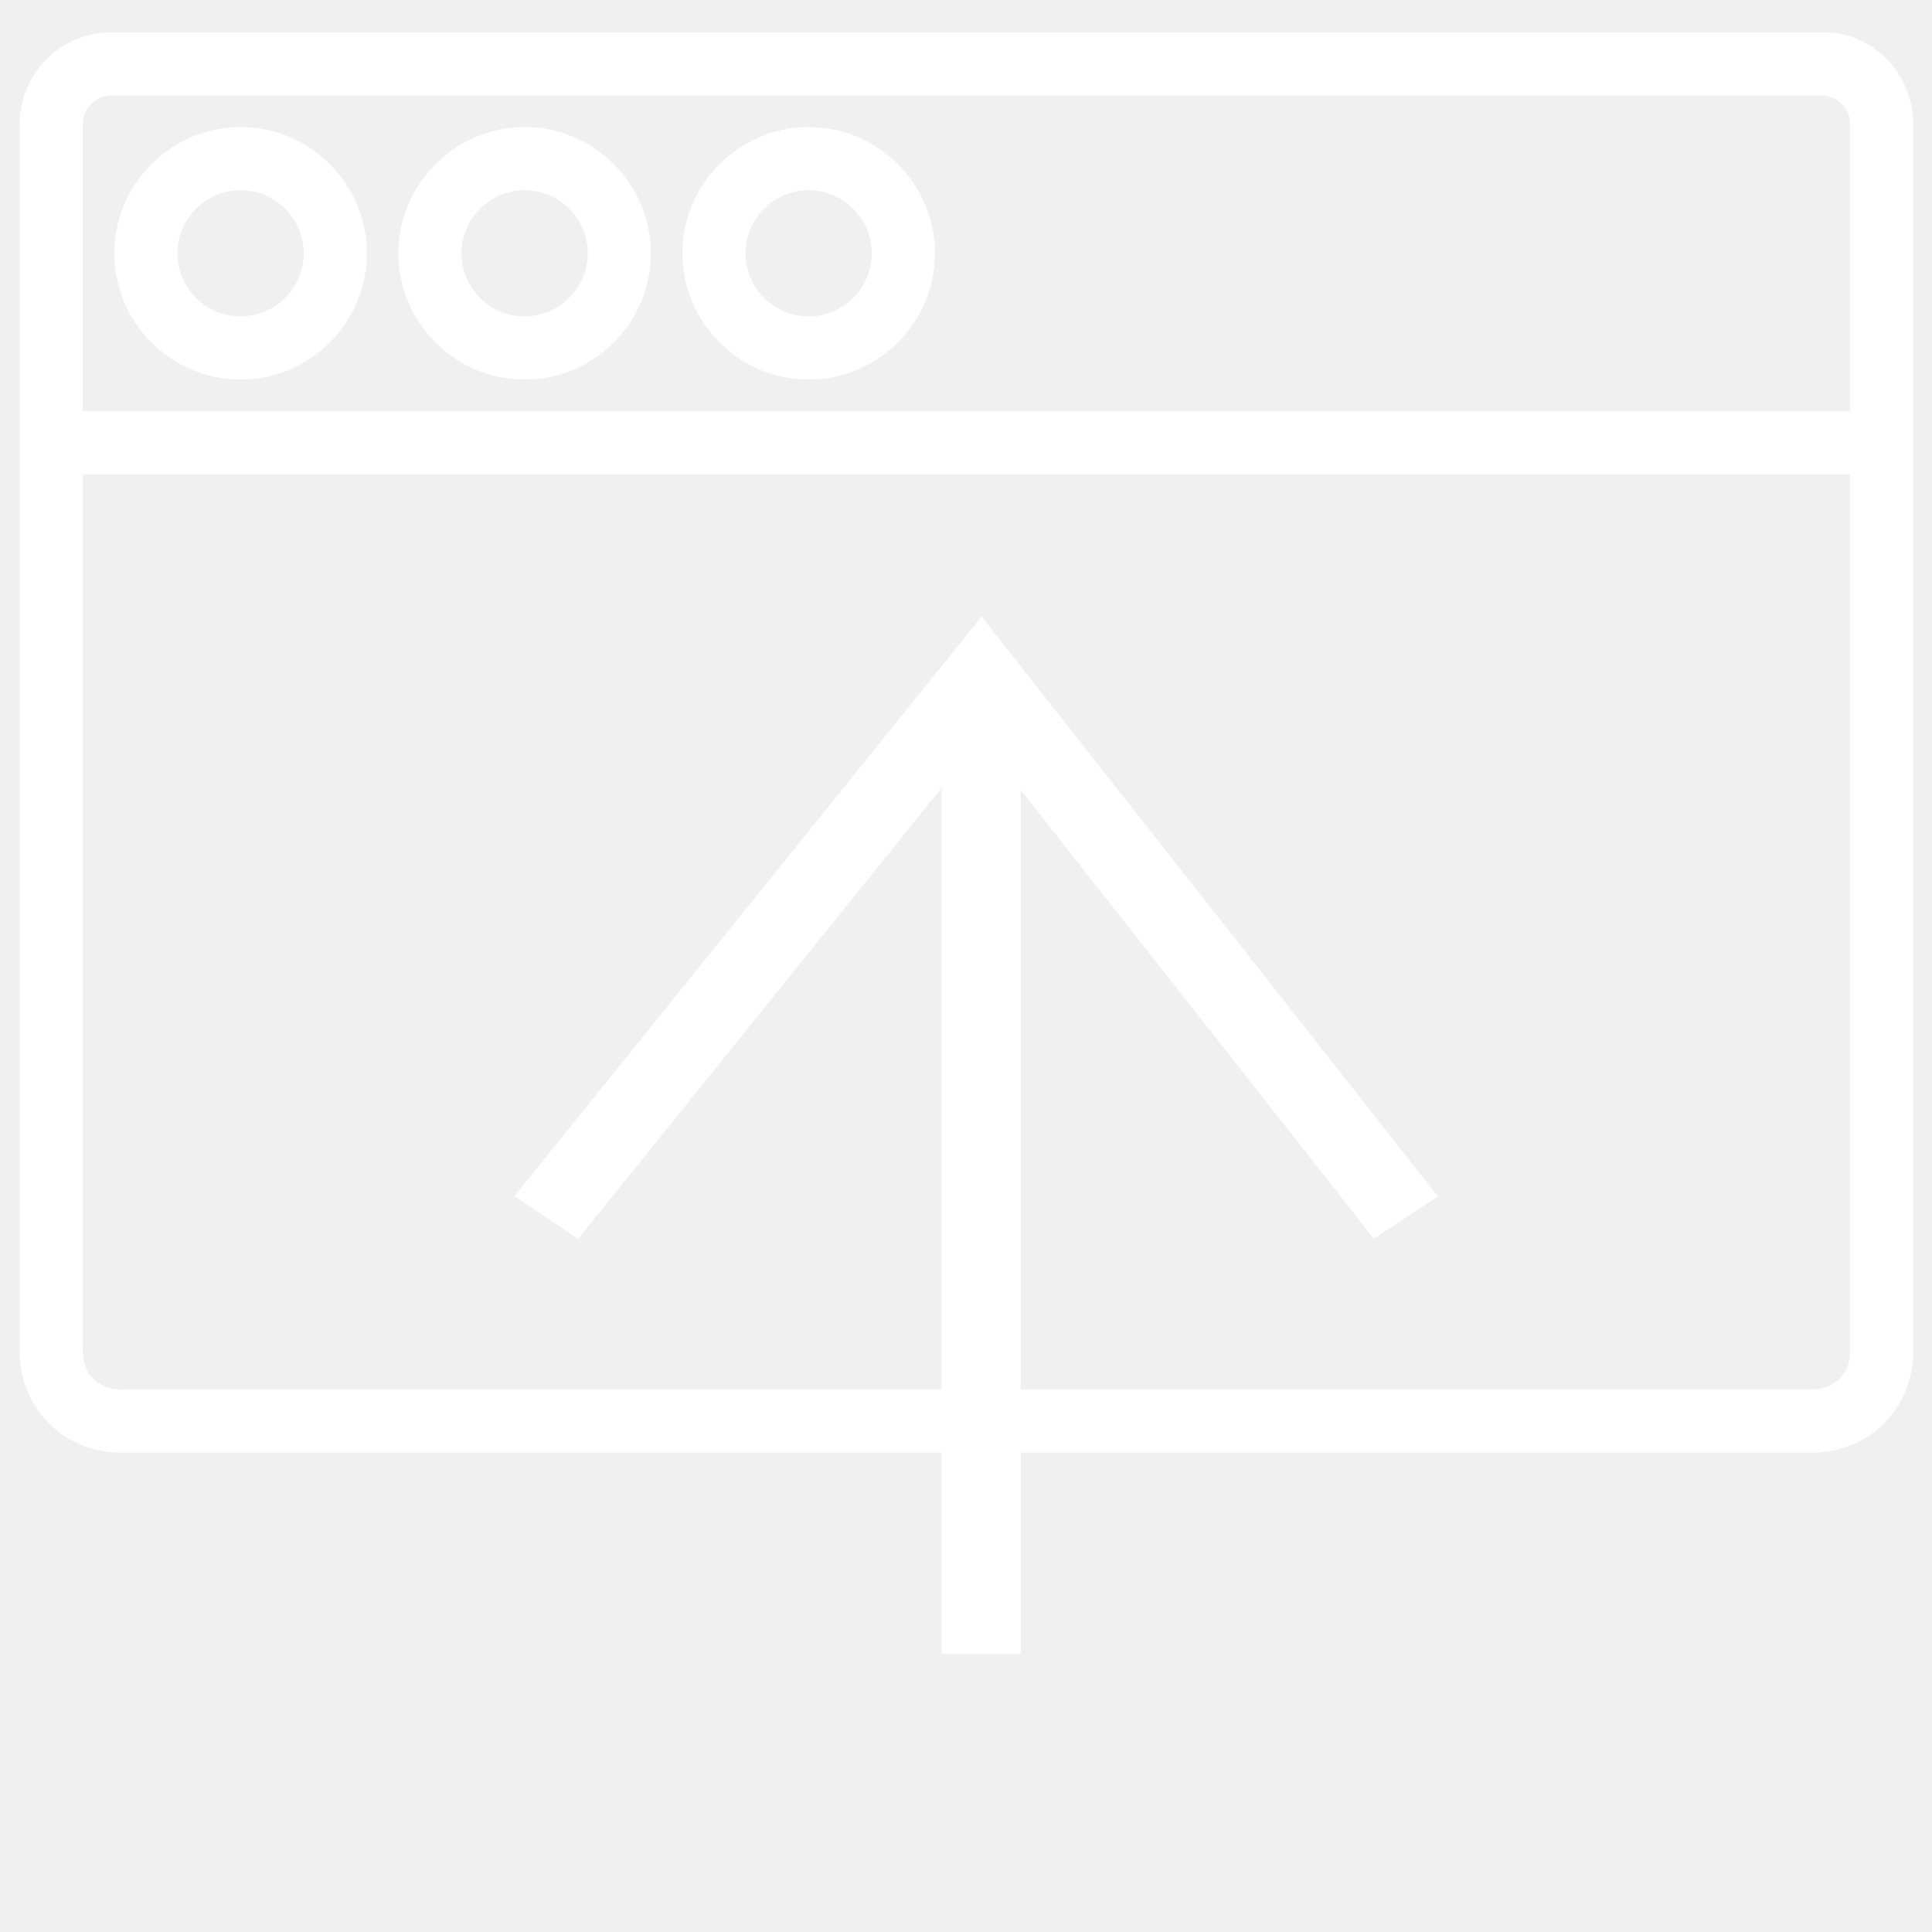
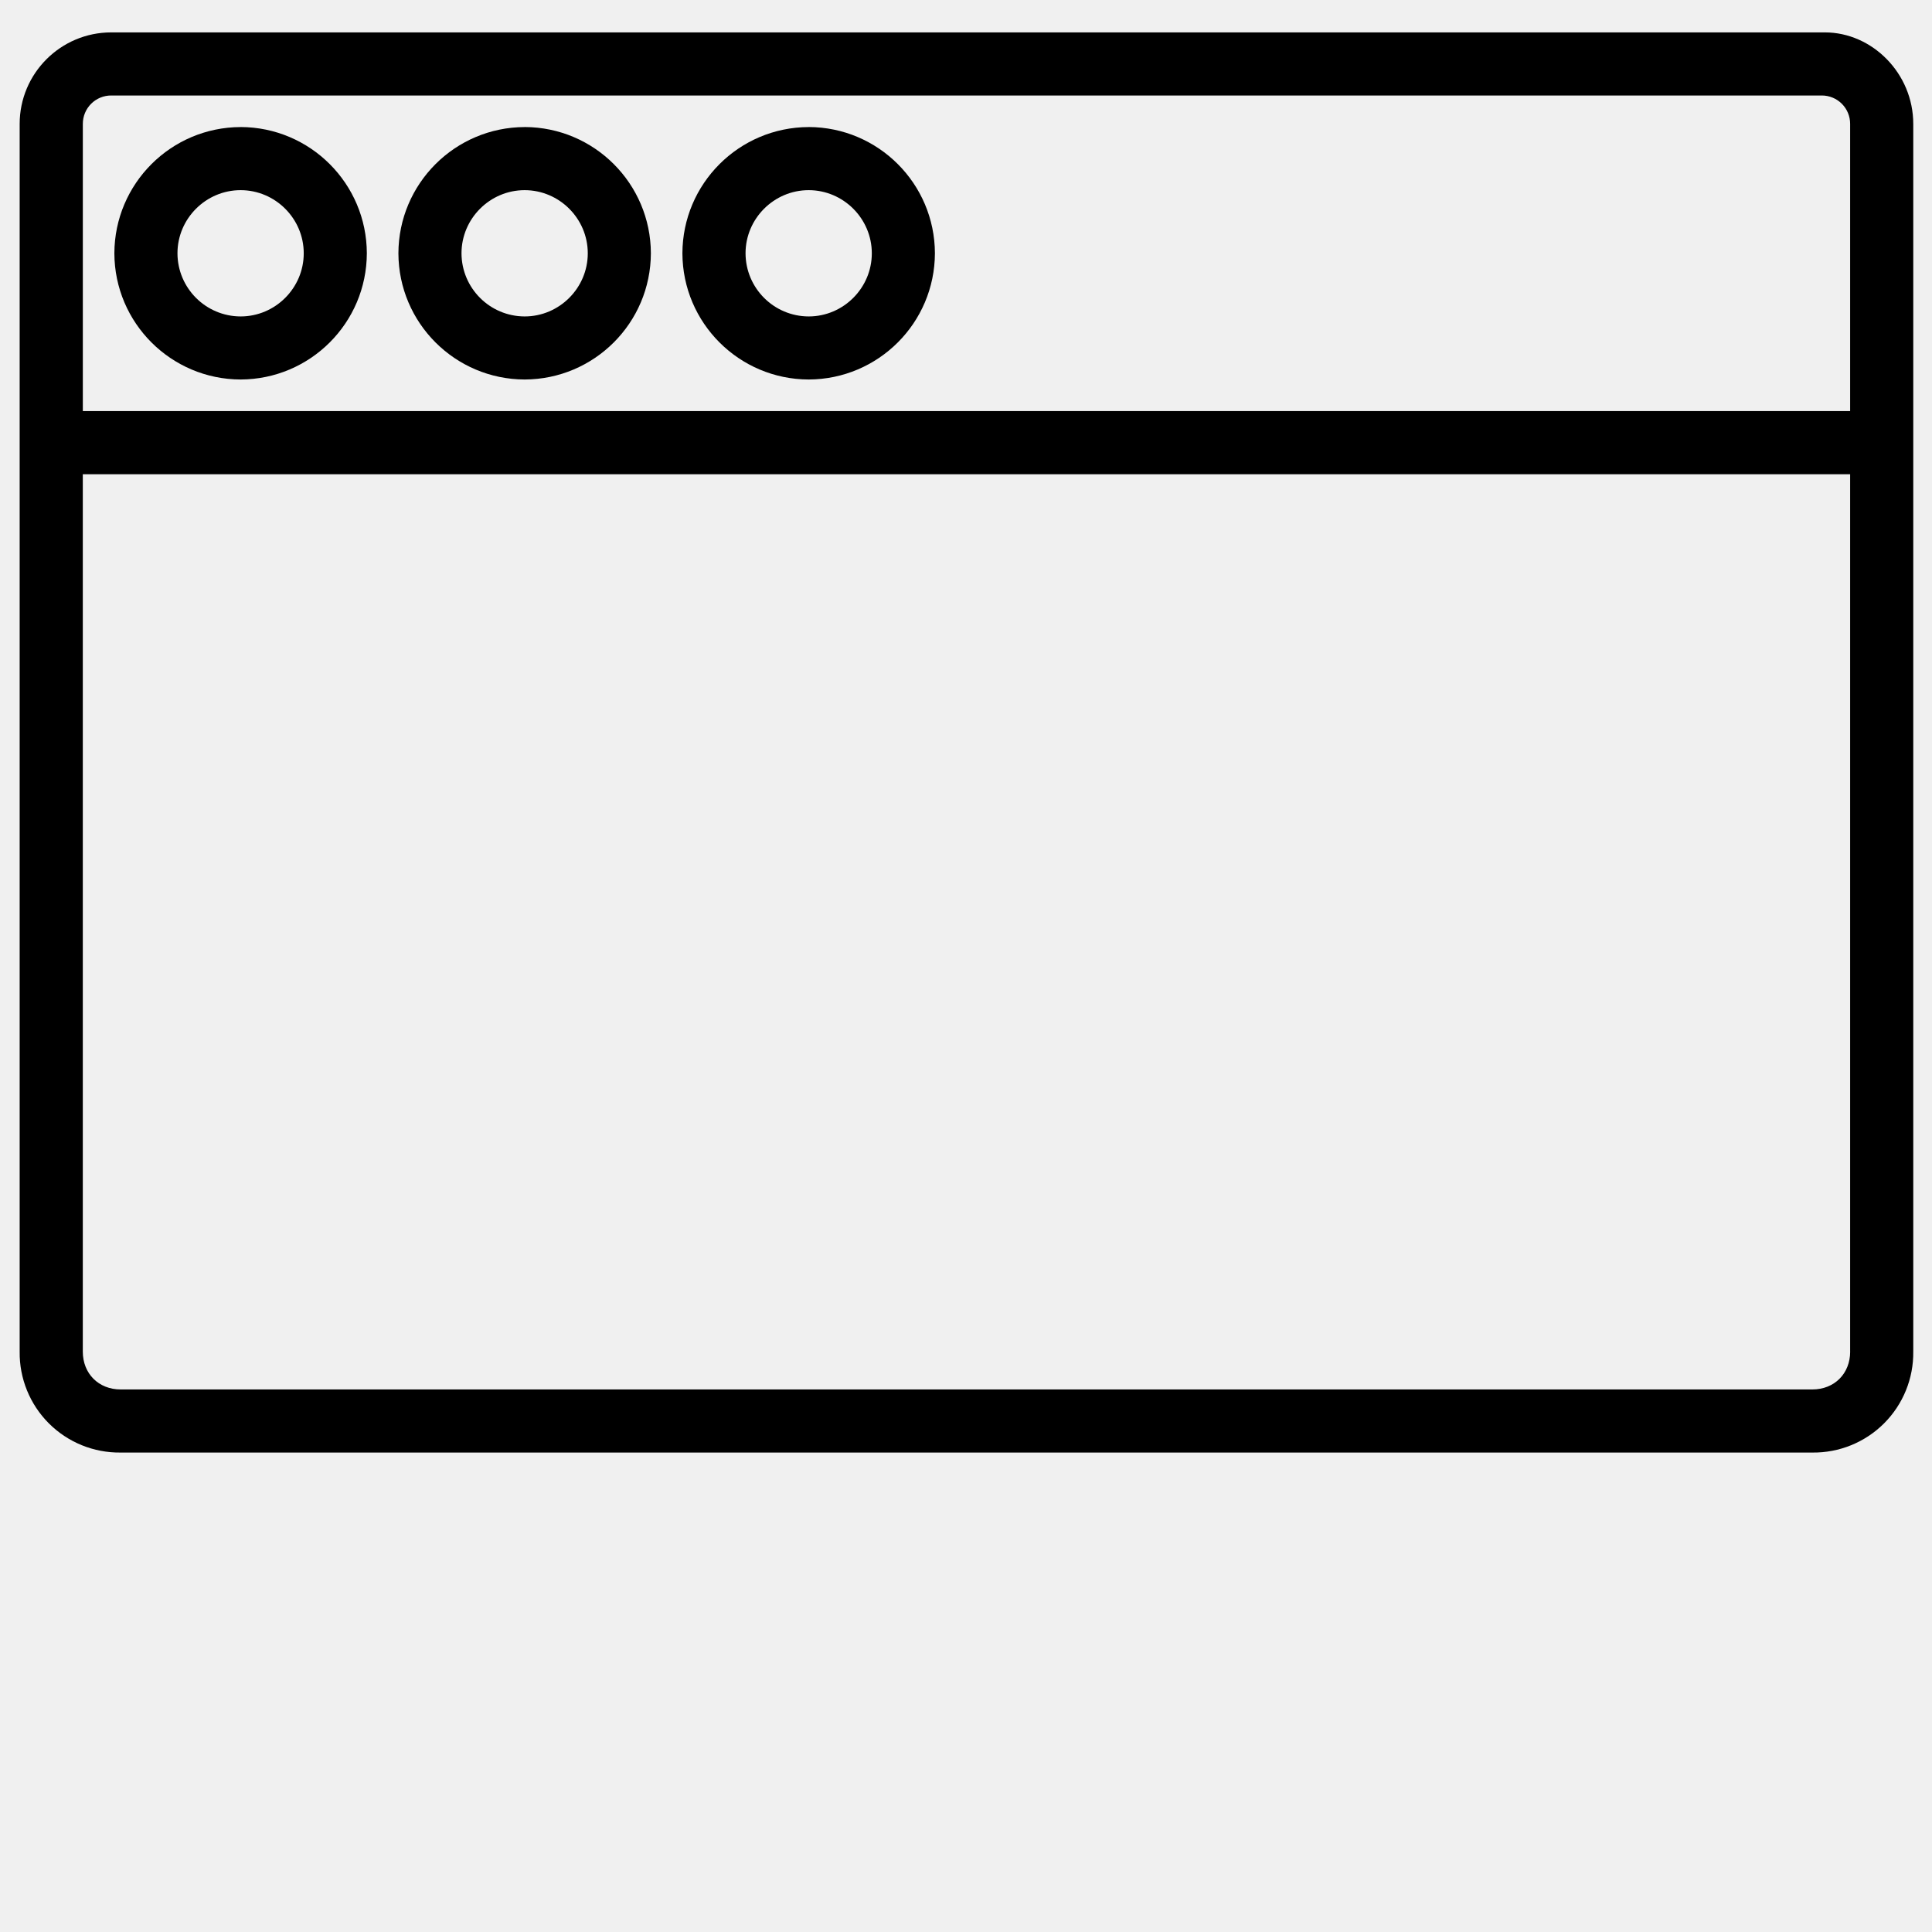
- <svg xmlns="http://www.w3.org/2000/svg" xmlns:ns1="http://www.openswatchbook.org/uri/2009/osb" class="" height="512px" width="512px" xml:space="preserve" style="enable-background:new 0 0 56 56;" viewBox="0 0 56 56" y="0px" x="0px" id="Capa_1" version="1.1">
-   <defs id="defs795">
-     <linearGradient ns1:paint="solid" id="linearGradient6095">
-       <stop id="stop6093" offset="0" style="stop-color:#ffff00;stop-opacity:1;" />
-     </linearGradient>
-   </defs>
-   <g id="g1235" transform="matrix(0.1071984,0,0,0.1071984,0.5709859,0.9389186)" style="fill:#ffffff;paint-order:markers fill stroke;stroke-linecap:square">
-     <g id="g1233" transform="translate(1,1)" style="fill:#ffffff;paint-order:markers fill stroke;stroke-linecap:square">
-       <g id="g1231" style="fill:#ffffff;paint-order:markers fill stroke;stroke-linecap:square">
-         <g id="g1229" style="fill:#ffffff;paint-order:markers fill stroke;stroke-linecap:square">
-           <path id="path1221" data-old_color="#000000" class="active-path" data-original="#000000" d="M 58.733,24.6 C 39.96,24.6 24.6,39.96 24.6,58.733 c 0,18.773 15.36,34.133 34.133,34.133 18.773,0 34.133,-15.36 34.133,-34.133 C 92.866,39.96 77.507,24.6 58.733,24.6 Z m 0,51.2 c -9.387,0 -17.067,-7.68 -17.067,-17.067 0,-9.387 7.68,-17.067 17.067,-17.067 9.387,0 17.067,7.681 17.067,17.067 0,9.386 -7.68,17.067 -17.067,17.067 z" style="fill:#ffffff;paint-order:markers fill stroke;stroke-linecap:square" />
-           <path id="path1223" data-old_color="#000000" class="active-path" data-original="#000000" d="m 135.533,24.6 c -18.773,0 -34.133,15.36 -34.133,34.133 0,18.773 15.36,34.133 34.133,34.133 18.773,0 34.133,-15.36 34.133,-34.133 0,-18.773 -15.359,-34.133 -34.133,-34.133 z m 0,51.2 c -9.387,0 -17.067,-7.68 -17.067,-17.067 0,-9.387 7.68,-17.067 17.067,-17.067 9.387,0 17.067,7.68 17.067,17.067 0,9.387 -7.68,17.067 -17.067,17.067 z" style="fill:#ffffff;paint-order:markers fill stroke;stroke-linecap:square" />
-           <path id="path1225" data-old_color="#000000" class="active-path" data-original="#000000" d="m 212.333,24.6 c -18.773,0 -34.133,15.36 -34.133,34.133 0,18.773 15.36,34.133 34.133,34.133 18.773,0 34.133,-15.36 34.133,-34.133 0,-18.773 -15.359,-34.133 -34.133,-34.133 z m 0,51.2 c -9.387,0 -17.067,-7.68 -17.067,-17.067 0,-9.387 7.68,-17.067 17.067,-17.067 9.387,0 17.067,7.68 17.067,17.067 0,9.387 -7.68,17.067 -17.067,17.067 z" style="fill:#ffffff;paint-order:markers fill stroke;stroke-linecap:square" />
-           <path id="path1227" data-old_color="#000000" class="active-path" data-original="#000000" d="M 487.107,-1 H 23.747 C 10.093,-1 -1,10.093 -1,23.747 V 101.4 118.467 355.694 C -1,371.053 10.947,383 26.307,383 h 92.437 272.514 92.437 c 15.36,0 27.307,-11.947 27.307,-27.307 V 118.467 101.4 23.747 C 511,10.093 499.907,-1 487.107,-1 Z M 246.467,365.934 H 196.33 Z m 68.009,0 h -50.943 z m -135.196,0 H 135.844 Z M 196.437,383 h 50.03 z m 67.096,0 h 50.943 z m 68.065,0 h 42.558 z m -0.068,-17.067 h 42.626 z m 162.403,-10.24 c 0,5.973 -4.267,10.24 -10.24,10.24 h -92.16 -273.068 -92.16 c -5.973,0 -10.24,-4.267 -10.24,-10.24 V 118.467 H 493.932 V 355.693 Z M 16.067,101.4 V 23.747 c 0,-4.267 3.413,-7.68 7.68,-7.68 h 462.507 c 4.267,0 7.68,3.413 7.68,7.68 V 101.4 Z" style="fill:#ffffff;paint-order:markers fill stroke;stroke-linecap:square" />
-         </g>
-       </g>
-     </g>
+ <svg xmlns="http://www.w3.org/2000/svg" height="512" width="512" viewBox="0 0 56 56" stroke="FFFFFF">
+   <g paint-order="markers fill stroke" stroke-linecap="square">
+     <path data-old_color="#000000" class="active-path" data-original="#000000" d="M6.974 3.683a3.67 3.67 0 0 0-3.659 3.66A3.67 3.67 0 0 0 6.975 11a3.67 3.67 0 0 0 3.658-3.659 3.67 3.67 0 0 0-3.659-3.659zm0 5.489a1.835 1.835 0 0 1-1.83-1.83c0-1.006.824-1.83 1.83-1.83 1.007 0 1.83.824 1.83 1.83 0 1.006-.823 1.83-1.83 1.83zM15.207 3.683a3.67 3.67 0 0 0-3.659 3.66A3.67 3.67 0 0 0 15.208 11a3.67 3.67 0 0 0 3.658-3.659 3.67 3.67 0 0 0-3.659-3.659zm0 5.489a1.835 1.835 0 0 1-1.83-1.83c0-1.006.824-1.83 1.83-1.83 1.006 0 1.83.824 1.83 1.83 0 1.006-.824 1.83-1.83 1.83zM23.44 3.683a3.67 3.67 0 0 0-3.66 3.66A3.67 3.67 0 0 0 23.44 11a3.67 3.67 0 0 0 3.659-3.659 3.67 3.67 0 0 0-3.659-3.659zm0 5.489a1.835 1.835 0 0 1-1.83-1.83c0-1.006.824-1.83 1.83-1.83 1.006 0 1.83.824 1.83 1.83 0 1.006-.824 1.83-1.83 1.83z" paint-order="markers fill stroke" />
+     <path data-old_color="#000000" class="active-path" data-original="#000000" d="M52.895.939H3.224A2.655 2.655 0 0 0 .57 3.592v35.584a2.89 2.89 0 0 0 2.927 2.927H52.53a2.89 2.89 0 0 0 2.927-2.927V3.592c0-1.464-1.19-2.653-2.562-2.653zM27.1 40.274h-5.375zm7.29 0h-5.46zm-14.492 0H15.24zm1.839 1.83h5.363zm7.193 0h5.46zm7.296 0h4.562zm-.007-1.83h4.57zm17.409-1.098c0 .64-.457 1.098-1.098 1.098H3.498c-.64 0-1.098-.458-1.098-1.098v-25.43h51.227v25.43zM2.401 11.916V3.592a.82.82 0 0 1 .823-.824h49.58a.82.82 0 0 1 .823.824v8.324z" paint-order="markers fill stroke" />
  </g>
-   <g style="stroke:#ffff00;stroke-opacity:1" id="g6412" />
-   <g transform="matrix(1.518729,0,0,1.386391,-16.42535,-14.72903)" style="stroke:#ffffff;stroke-width:1.508;stroke-linecap:butt;stroke-linejoin:miter;stroke-miterlimit:4;stroke-dasharray:none;stroke-opacity:1" id="g6457">
-     <path style="fill:none;stroke:#ffffff;stroke-width:1.508;stroke-linecap:butt;stroke-linejoin:miter;stroke-miterlimit:4;stroke-dasharray:none;stroke-opacity:1" d="M 29.542,45.203 V 24.797" id="path6451" />
-     <path style="fill:none;stroke:#ffffff;stroke-width:1.508;stroke-linecap:butt;stroke-linejoin:miter;stroke-miterlimit:4;stroke-dasharray:none;stroke-opacity:1" d="M 21.241,36.079 29.542,24.797 37.647,36.079" id="path6453" />
+   <g stroke-width="1.508" fill="none">
+     <path d="M29.542 45.203V24.797M21.24 36.079l8.302-11.282 8.105 11.282" transform="matrix(1.51873 0 0 1.3864 -16.425 -14.729)" />
  </g>
</svg>
